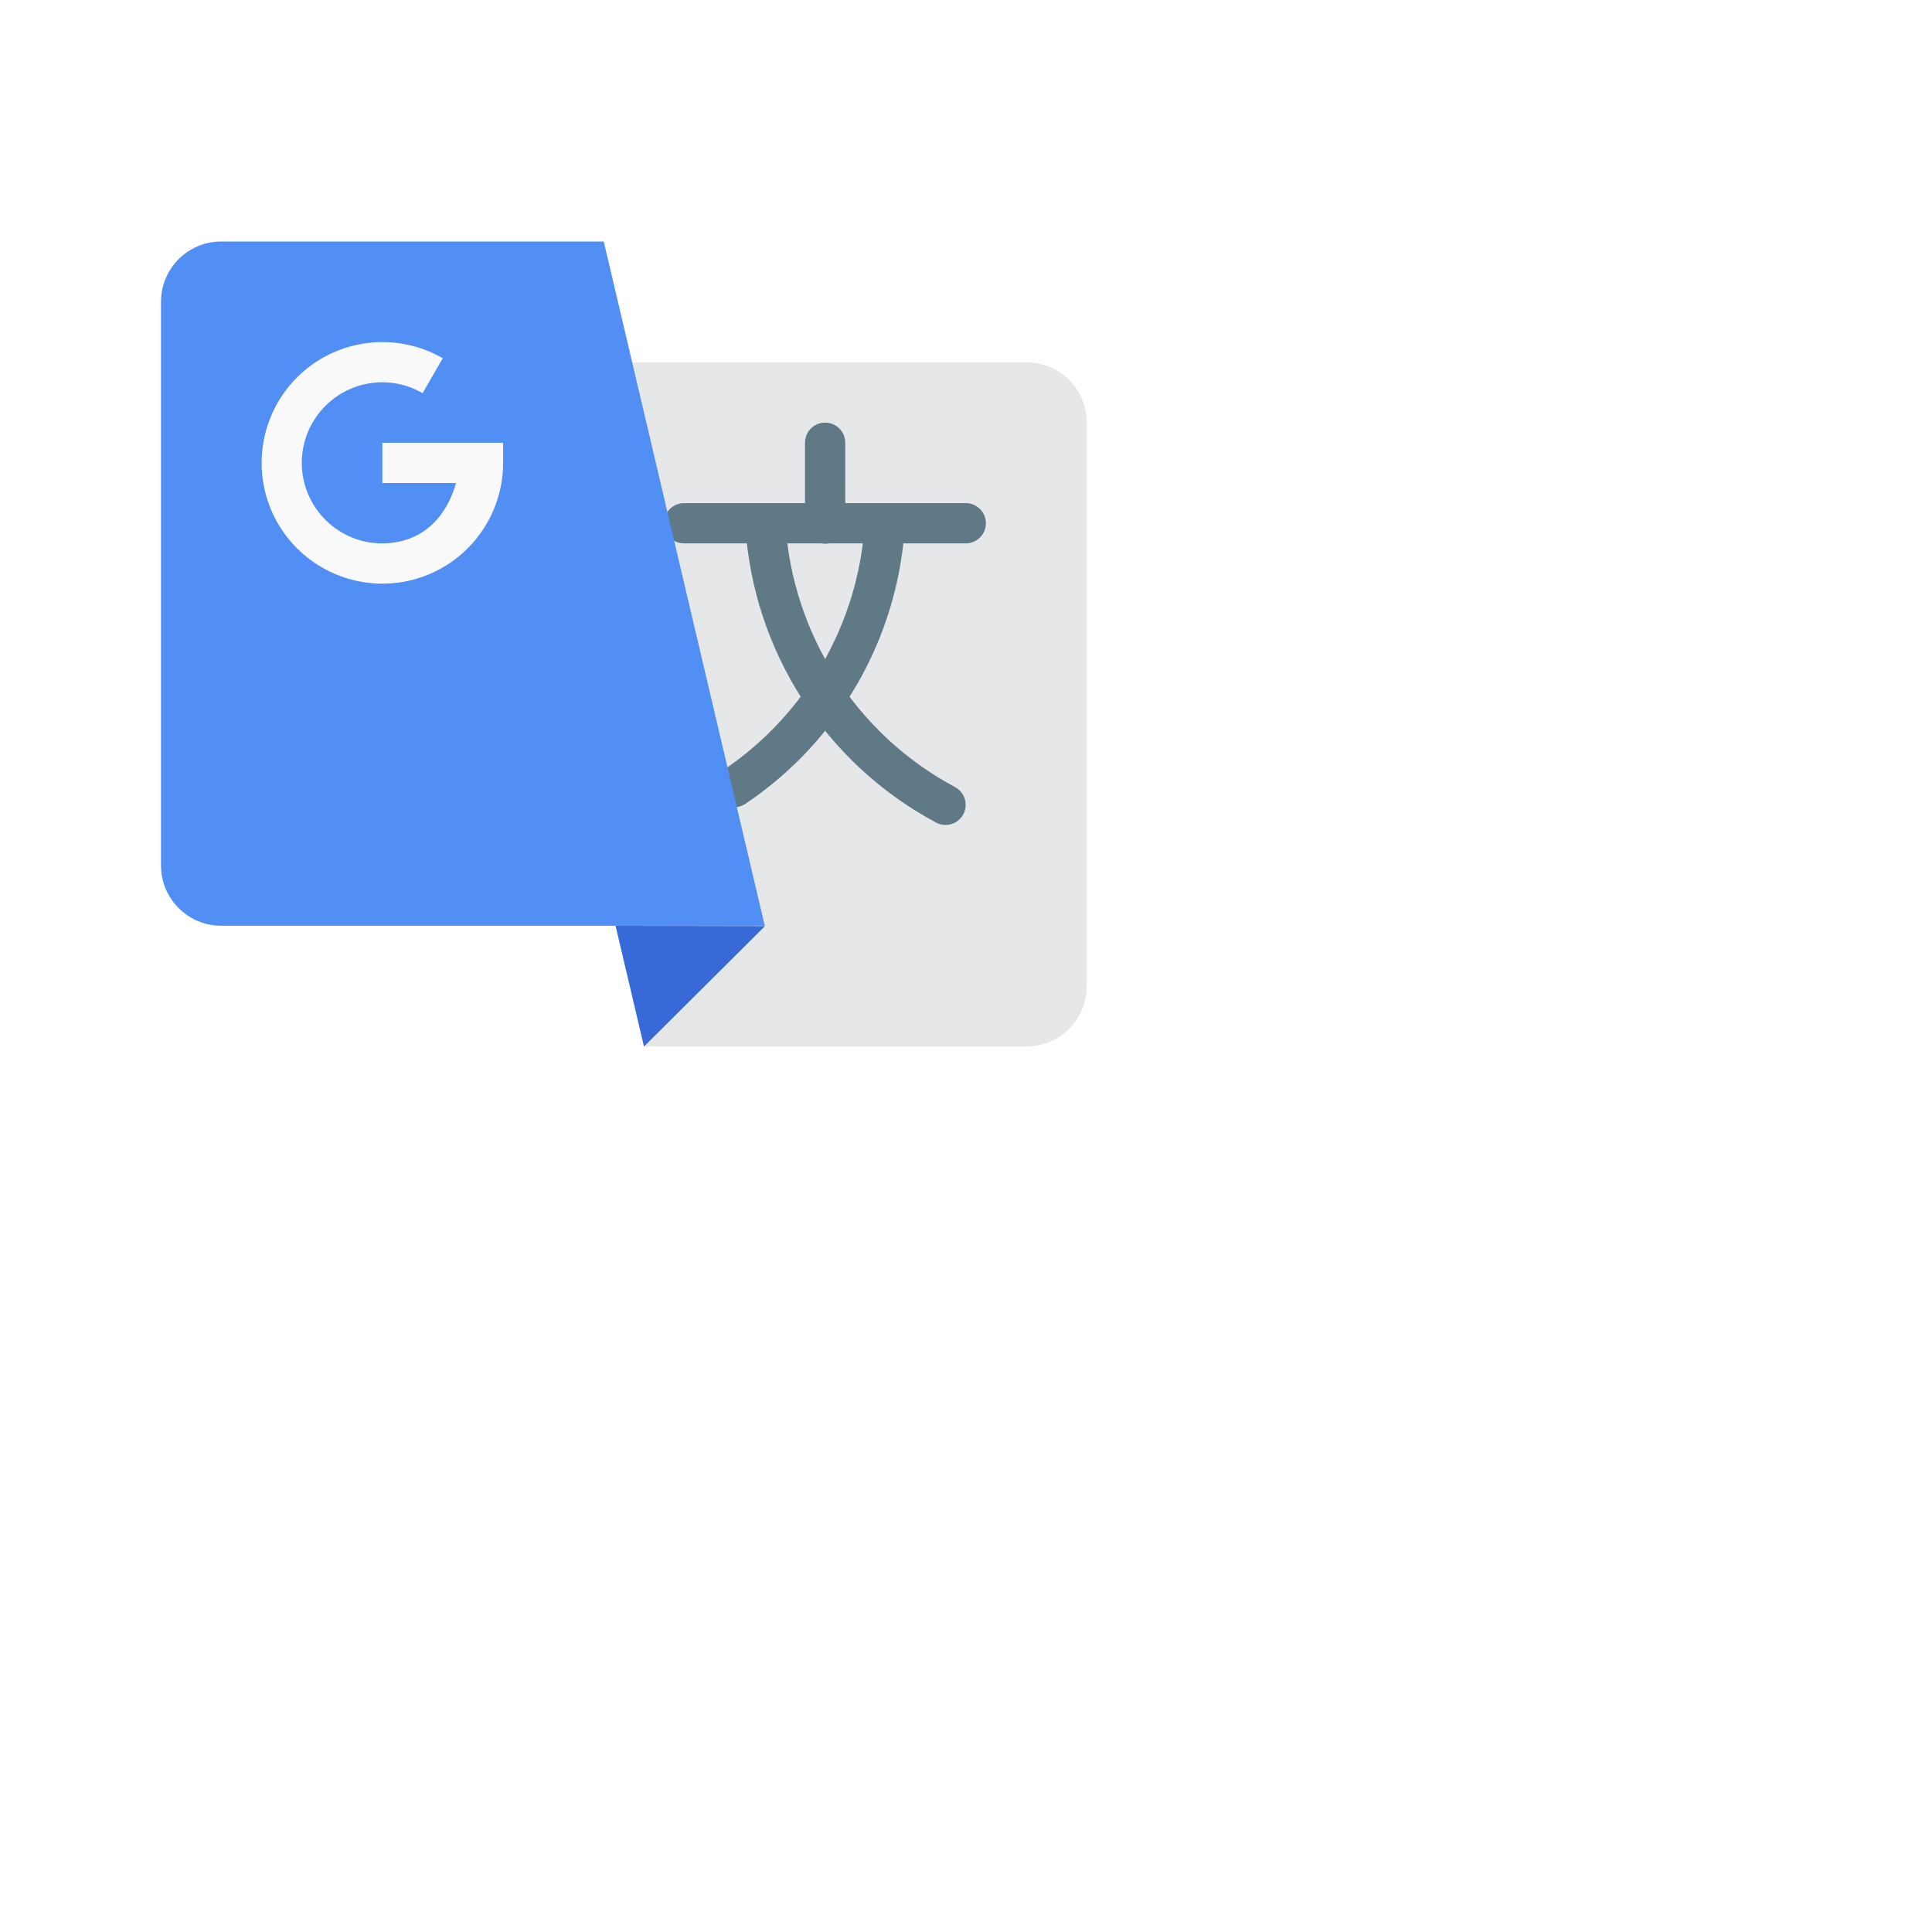
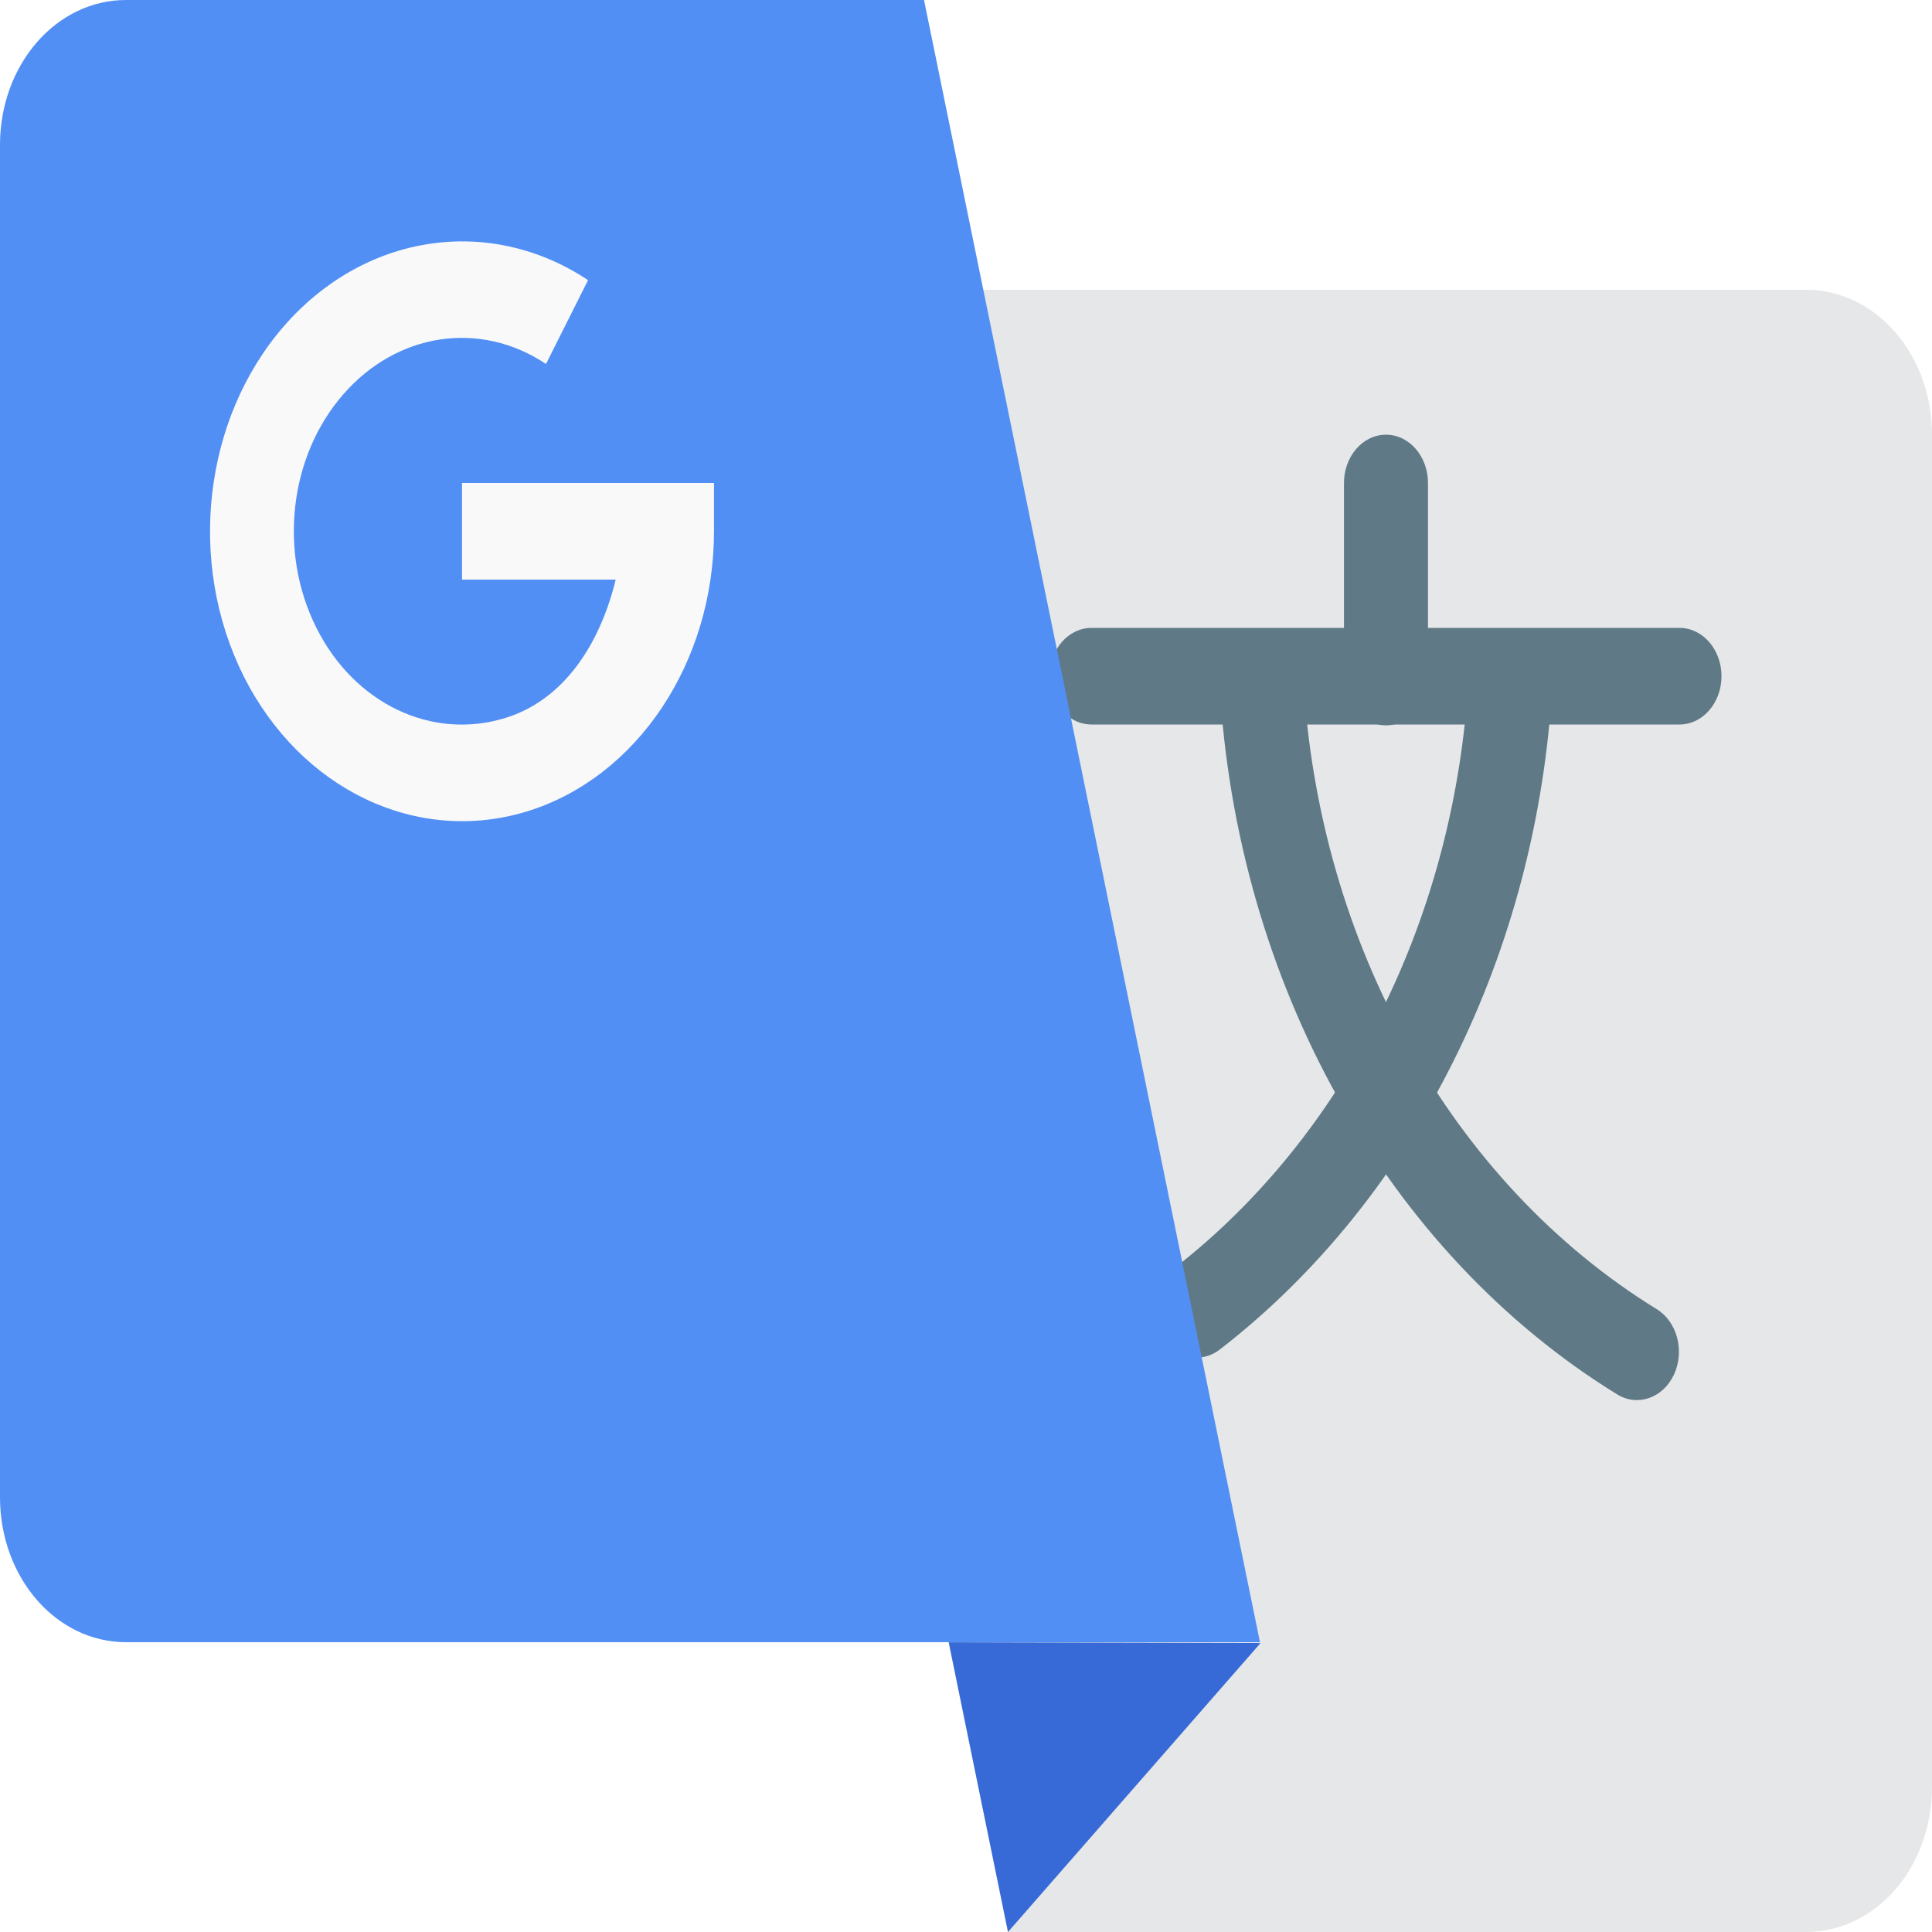
<svg xmlns="http://www.w3.org/2000/svg" viewBox="0 0 48 48" width="260" height="260">
-   <path d="M12 9h13.5c.831 0 1.5.669 1.5 1.5v14c0 .831-.669 1.5-1.5 1.5H16z" fill="#e6e7e8" stroke-linecap="round" stroke-linejoin="round" stroke-miterlimit="4.1" />
-   <path d="M19.007 23.008L16 26l-.706-2.999z" fill="#376ad7" stroke-linecap="round" stroke-linejoin="round" stroke-miterlimit="4.1" />
-   <path d="M16.994 12.5a.5.5 0 1 0 0 1h7a.5.5 0 1 0 0-1h-7z" style="line-height:normal;text-indent:0;text-align:start;text-decoration-line:none;text-decoration-style:solid;text-decoration-color:#000;text-transform:none;block-progression:tb;isolation:auto;mix-blend-mode:normal" color="#000" font-weight="400" font-family="sans-serif" white-space="normal" overflow="visible" fill="#5f7987" fill-rule="evenodd" stroke-linecap="round" stroke-linejoin="round" />
-   <path d="M18.978 12.531a.5.5 0 0 0-.46.537 9.003 9.003 0 0 0 4.733 7.366.5.5 0 1 0 .473-.881 8 8 0 0 1-4.209-6.547.5.5 0 0 0-.537-.475z" style="line-height:normal;text-indent:0;text-align:start;text-decoration-line:none;text-decoration-style:solid;text-decoration-color:#000;text-transform:none;block-progression:tb;isolation:auto;mix-blend-mode:normal" color="#000" font-weight="400" font-family="sans-serif" white-space="normal" overflow="visible" fill="#5f7987" stroke-linecap="round" stroke-linejoin="round" />
-   <path d="M22.007 12.525a.5.5 0 0 0-.523.477 7.999 7.999 0 0 1-3.52 6.137.5.5 0 0 0 .559.83 9.001 9.001 0 0 0 3.959-6.904.5.5 0 0 0-.475-.54z" style="line-height:normal;text-indent:0;text-align:start;text-decoration-line:none;text-decoration-style:solid;text-decoration-color:#000;text-transform:none;block-progression:tb;isolation:auto;mix-blend-mode:normal" color="#000" font-weight="400" font-family="sans-serif" white-space="normal" overflow="visible" fill="#5f7987" stroke-linecap="round" stroke-linejoin="round" />
-   <path d="M20.492 10.5a.5.5 0 0 0-.492.508v2a.5.5 0 1 0 1 0v-2a.5.5 0 0 0-.508-.508z" style="line-height:normal;text-indent:0;text-align:start;text-decoration-line:none;text-decoration-style:solid;text-decoration-color:#000;text-transform:none;block-progression:tb;isolation:auto;mix-blend-mode:normal" color="#000" font-weight="400" font-family="sans-serif" white-space="normal" overflow="visible" fill="#5f7987" fill-rule="evenodd" stroke-linecap="round" stroke-linejoin="round" />
-   <path d="M19 23H5.5c-.831 0-1.5-.669-1.5-1.5v-14C4 6.669 4.669 6 5.5 6H15z" fill="#518ff5" stroke-linecap="round" stroke-linejoin="round" stroke-miterlimit="4.1" />
-   <path d="M9.109 8.525a2.996 2.996 0 0 0-1.73.852A3.006 3.006 0 0 0 6.901 13a3.005 3.005 0 0 0 3.375 1.399A3.004 3.004 0 0 0 12.5 11.5V11h-3v1h1.83c-.187.668-.616 1.245-1.313 1.432a1.996 1.996 0 0 1-2.25-.932 1.998 1.998 0 0 1 .318-2.416 1.995 1.995 0 0 1 2.415-.316L11 8.9a2.993 2.993 0 0 0-1.891-.375z" style="line-height:normal;text-indent:0;text-align:start;text-decoration-line:none;text-decoration-style:solid;text-decoration-color:#000;text-transform:none;block-progression:tb;isolation:auto;mix-blend-mode:normal" color="#000" font-weight="400" font-family="sans-serif" white-space="normal" overflow="visible" fill="#f9f9f9" stroke-miterlimit="4.1" />
+   <path d="M16.696 7.2H44.87c1.734 0 3.13 1.606 3.13 3.6v33.6c0 1.994-1.396 3.6-3.13 3.6H25.043z" fill="#e6e7e8" />
+   <path d="M31.319 40.82L25.043 48l-1.473-7.198z" fill="#376ad7" />
+   <path d="M27.118 15.6a1.043 1.2 0 1 0 0 2.4h14.609a1.043 1.2 0 1 0 0-2.4z" style="line-height:normal;text-indent:0;text-align:start;text-decoration-line:none;text-decoration-style:solid;text-decoration-color:#000;text-transform:none;isolation:auto;mix-blend-mode:normal" font-weight="400" overflow="visible" color="#000" font-family="sans-serif" white-space="normal" fill="#5f7987" fill-rule="evenodd" />
+   <path d="M31.258 15.674a1.043 1.2 0 0 0-.96 1.29 18.789 21.607 0 0 0 9.878 17.678 1.043 1.2 0 1 0 .987-2.115 16.696 19.2 0 0 1-8.784-15.713 1.043 1.2 0 0 0-1.12-1.14z" style="line-height:normal;text-indent:0;text-align:start;text-decoration-line:none;text-decoration-style:solid;text-decoration-color:#000;text-transform:none;isolation:auto;mix-blend-mode:normal" font-weight="400" overflow="visible" color="#000" font-family="sans-serif" white-space="normal" fill="#5f7987" />
+   <path d="M37.58 15.66a1.043 1.2 0 0 0-1.092 1.145 16.694 19.198 0 0 1-7.346 14.729 1.044 1.2 0 0 0 1.167 1.992 18.785 21.602 0 0 0 8.262-16.57 1.043 1.2 0 0 0-.991-1.296z" style="line-height:normal;text-indent:0;text-align:start;text-decoration-line:none;text-decoration-style:solid;text-decoration-color:#000;text-transform:none;isolation:auto;mix-blend-mode:normal" font-weight="400" overflow="visible" color="#000" font-family="sans-serif" white-space="normal" fill="#5f7987" />
+   <path d="M34.418 10.8a1.043 1.2 0 0 0-1.027 1.22v4.8a1.043 1.2 0 1 0 2.087 0v-4.8a1.043 1.2 0 0 0-1.06-1.22z" style="line-height:normal;text-indent:0;text-align:start;text-decoration-line:none;text-decoration-style:solid;text-decoration-color:#000;text-transform:none;isolation:auto;mix-blend-mode:normal" font-weight="400" overflow="visible" color="#000" font-family="sans-serif" white-space="normal" fill="#5f7987" fill-rule="evenodd" />
+   <path d="M31.304 40.8H3.13C1.396 40.8 0 39.194 0 37.2V3.6C0 1.606 1.396 0 3.13 0h19.827z" fill="#518ff5" />
+   <path d="M10.662 6.06a6.253 7.19 0 0 0-3.61 2.045 6.273 7.214 0 0 0-.998 8.695 6.271 7.212 0 0 0 7.044 3.358 6.27 7.21 0 0 0 4.641-6.958V12h-6.26v2.4h3.818c-.39 1.603-1.285 2.988-2.74 3.437A4.166 4.79 0 0 1 7.862 15.6a4.17 4.795 0 0 1 .663-5.798 4.163 4.788 0 0 1 5.04-.759L14.61 6.96a6.246 7.183 0 0 0-3.947-.9z" style="line-height:normal;text-indent:0;text-align:start;text-decoration-line:none;text-decoration-style:solid;text-decoration-color:#000;text-transform:none;isolation:auto;mix-blend-mode:normal" font-weight="400" overflow="visible" color="#000" font-family="sans-serif" white-space="normal" fill="#f9f9f9" />
</svg>
